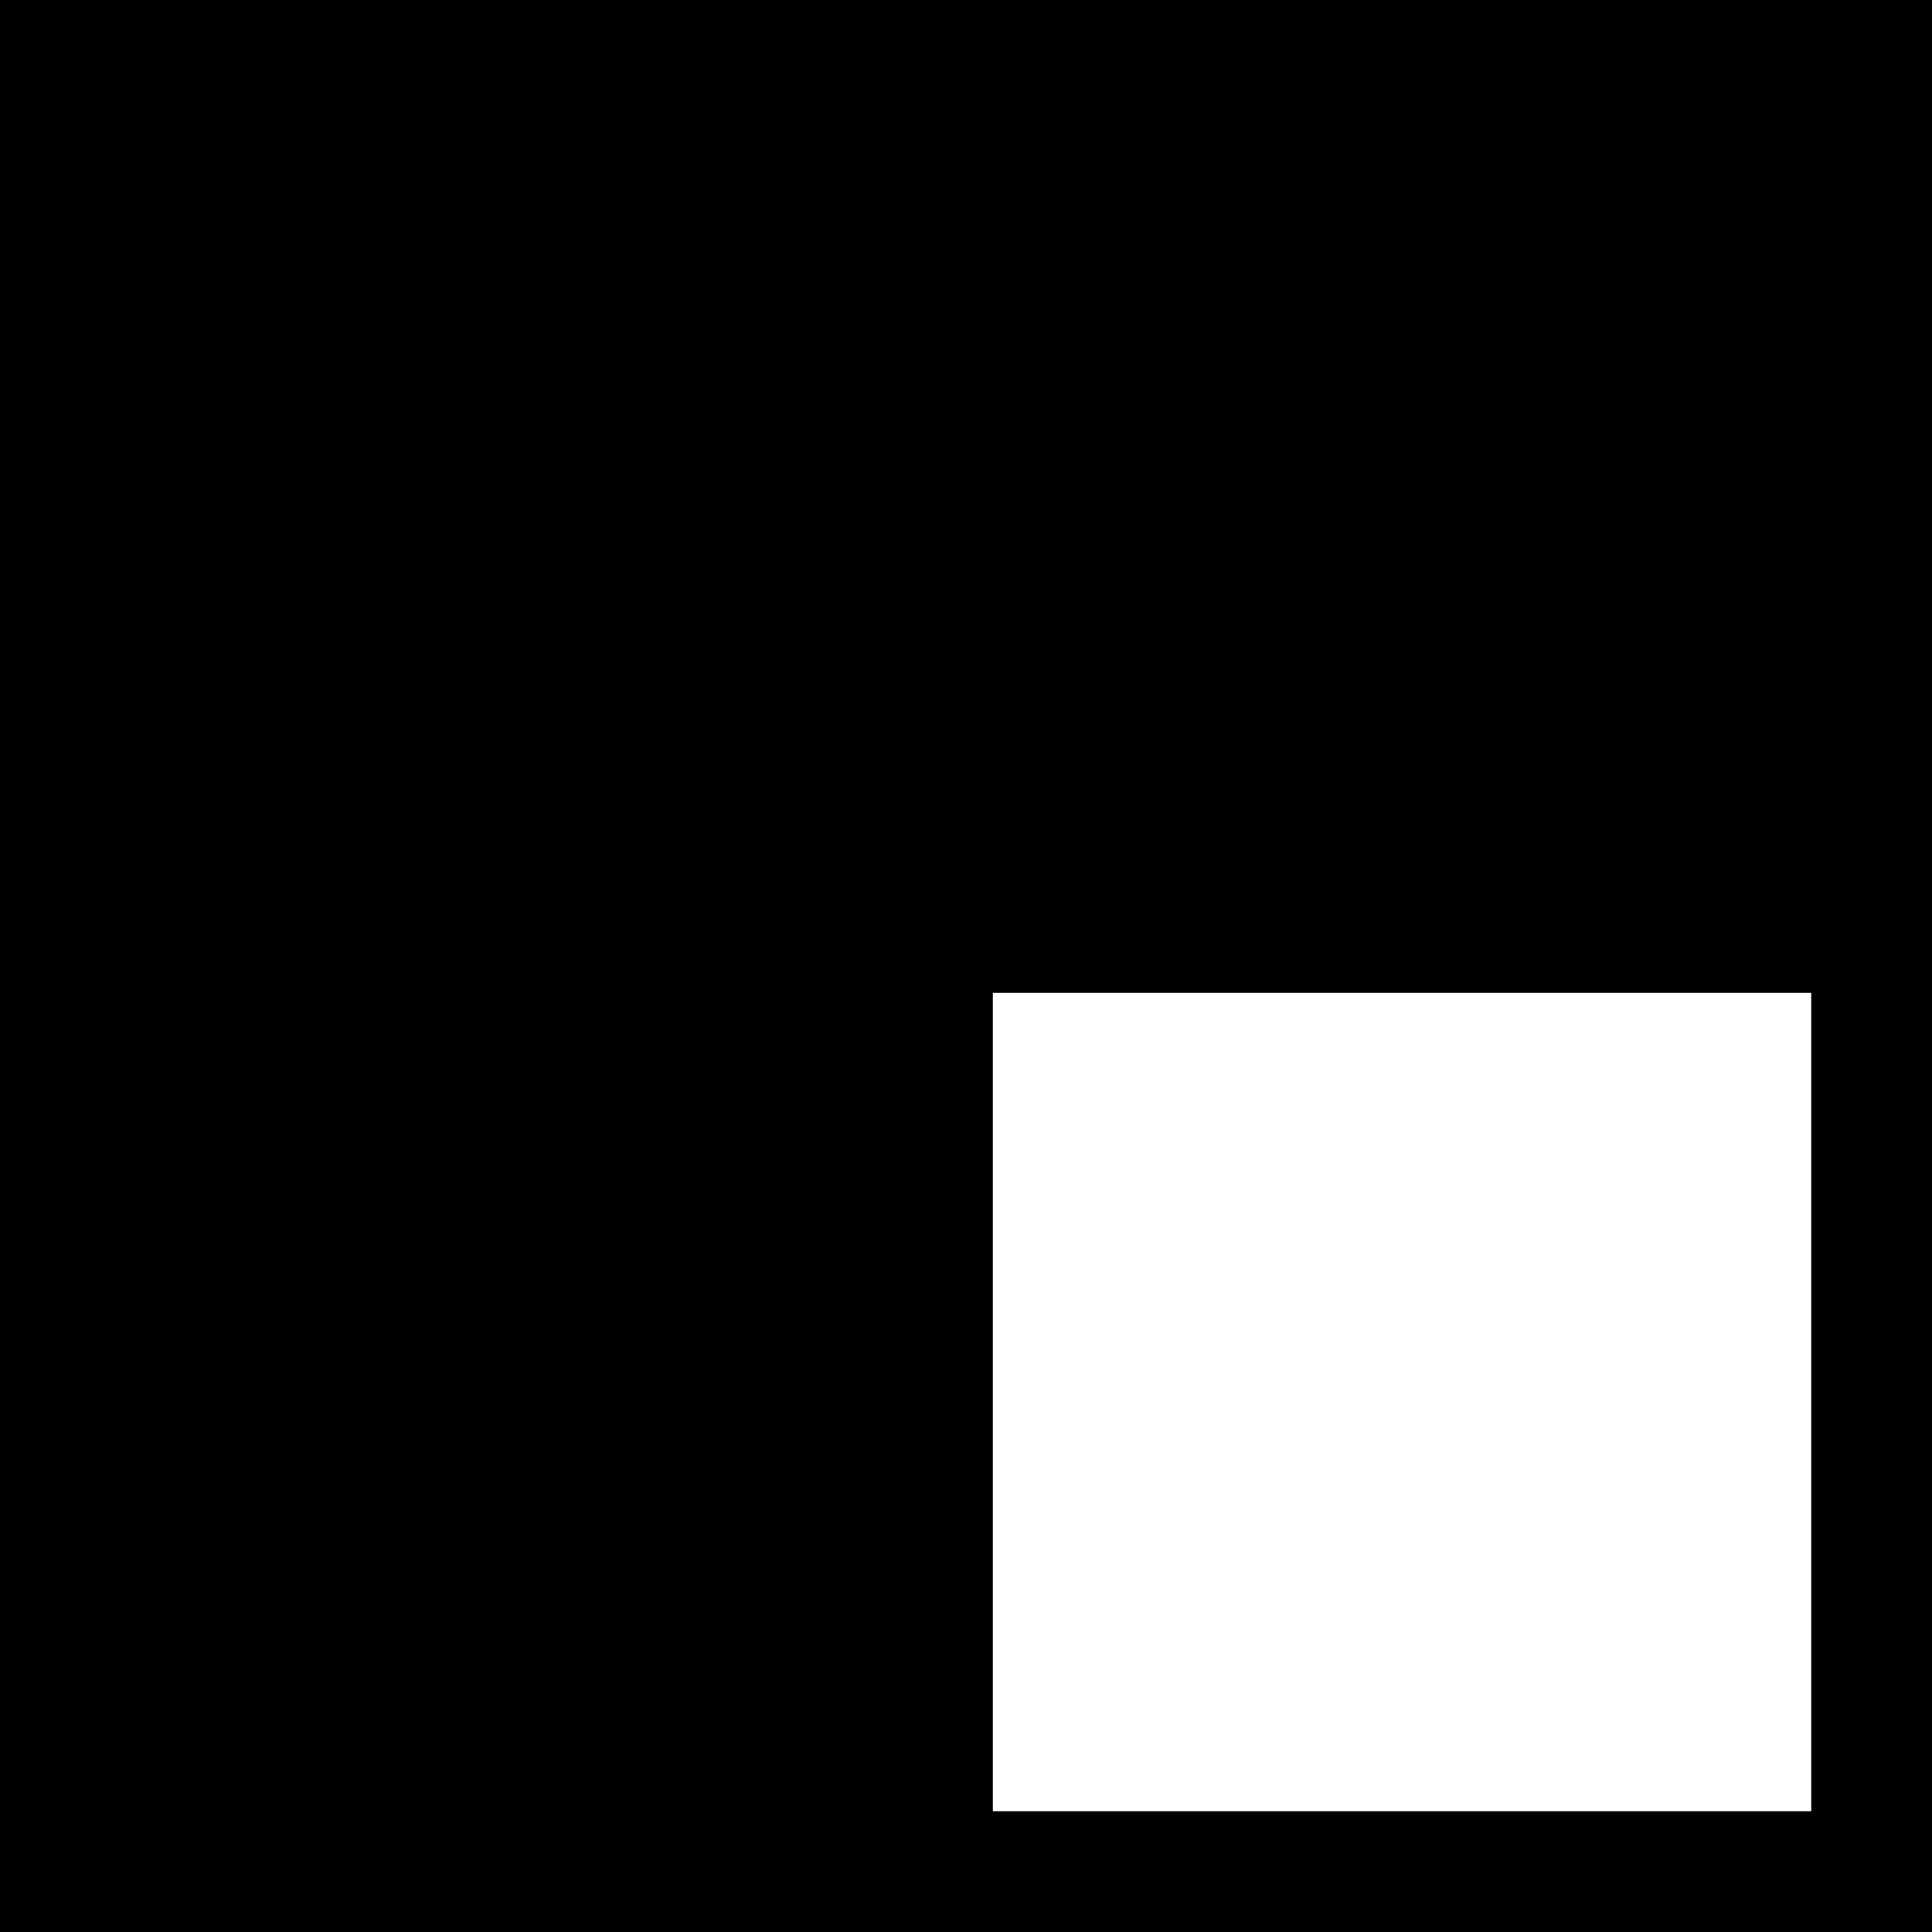
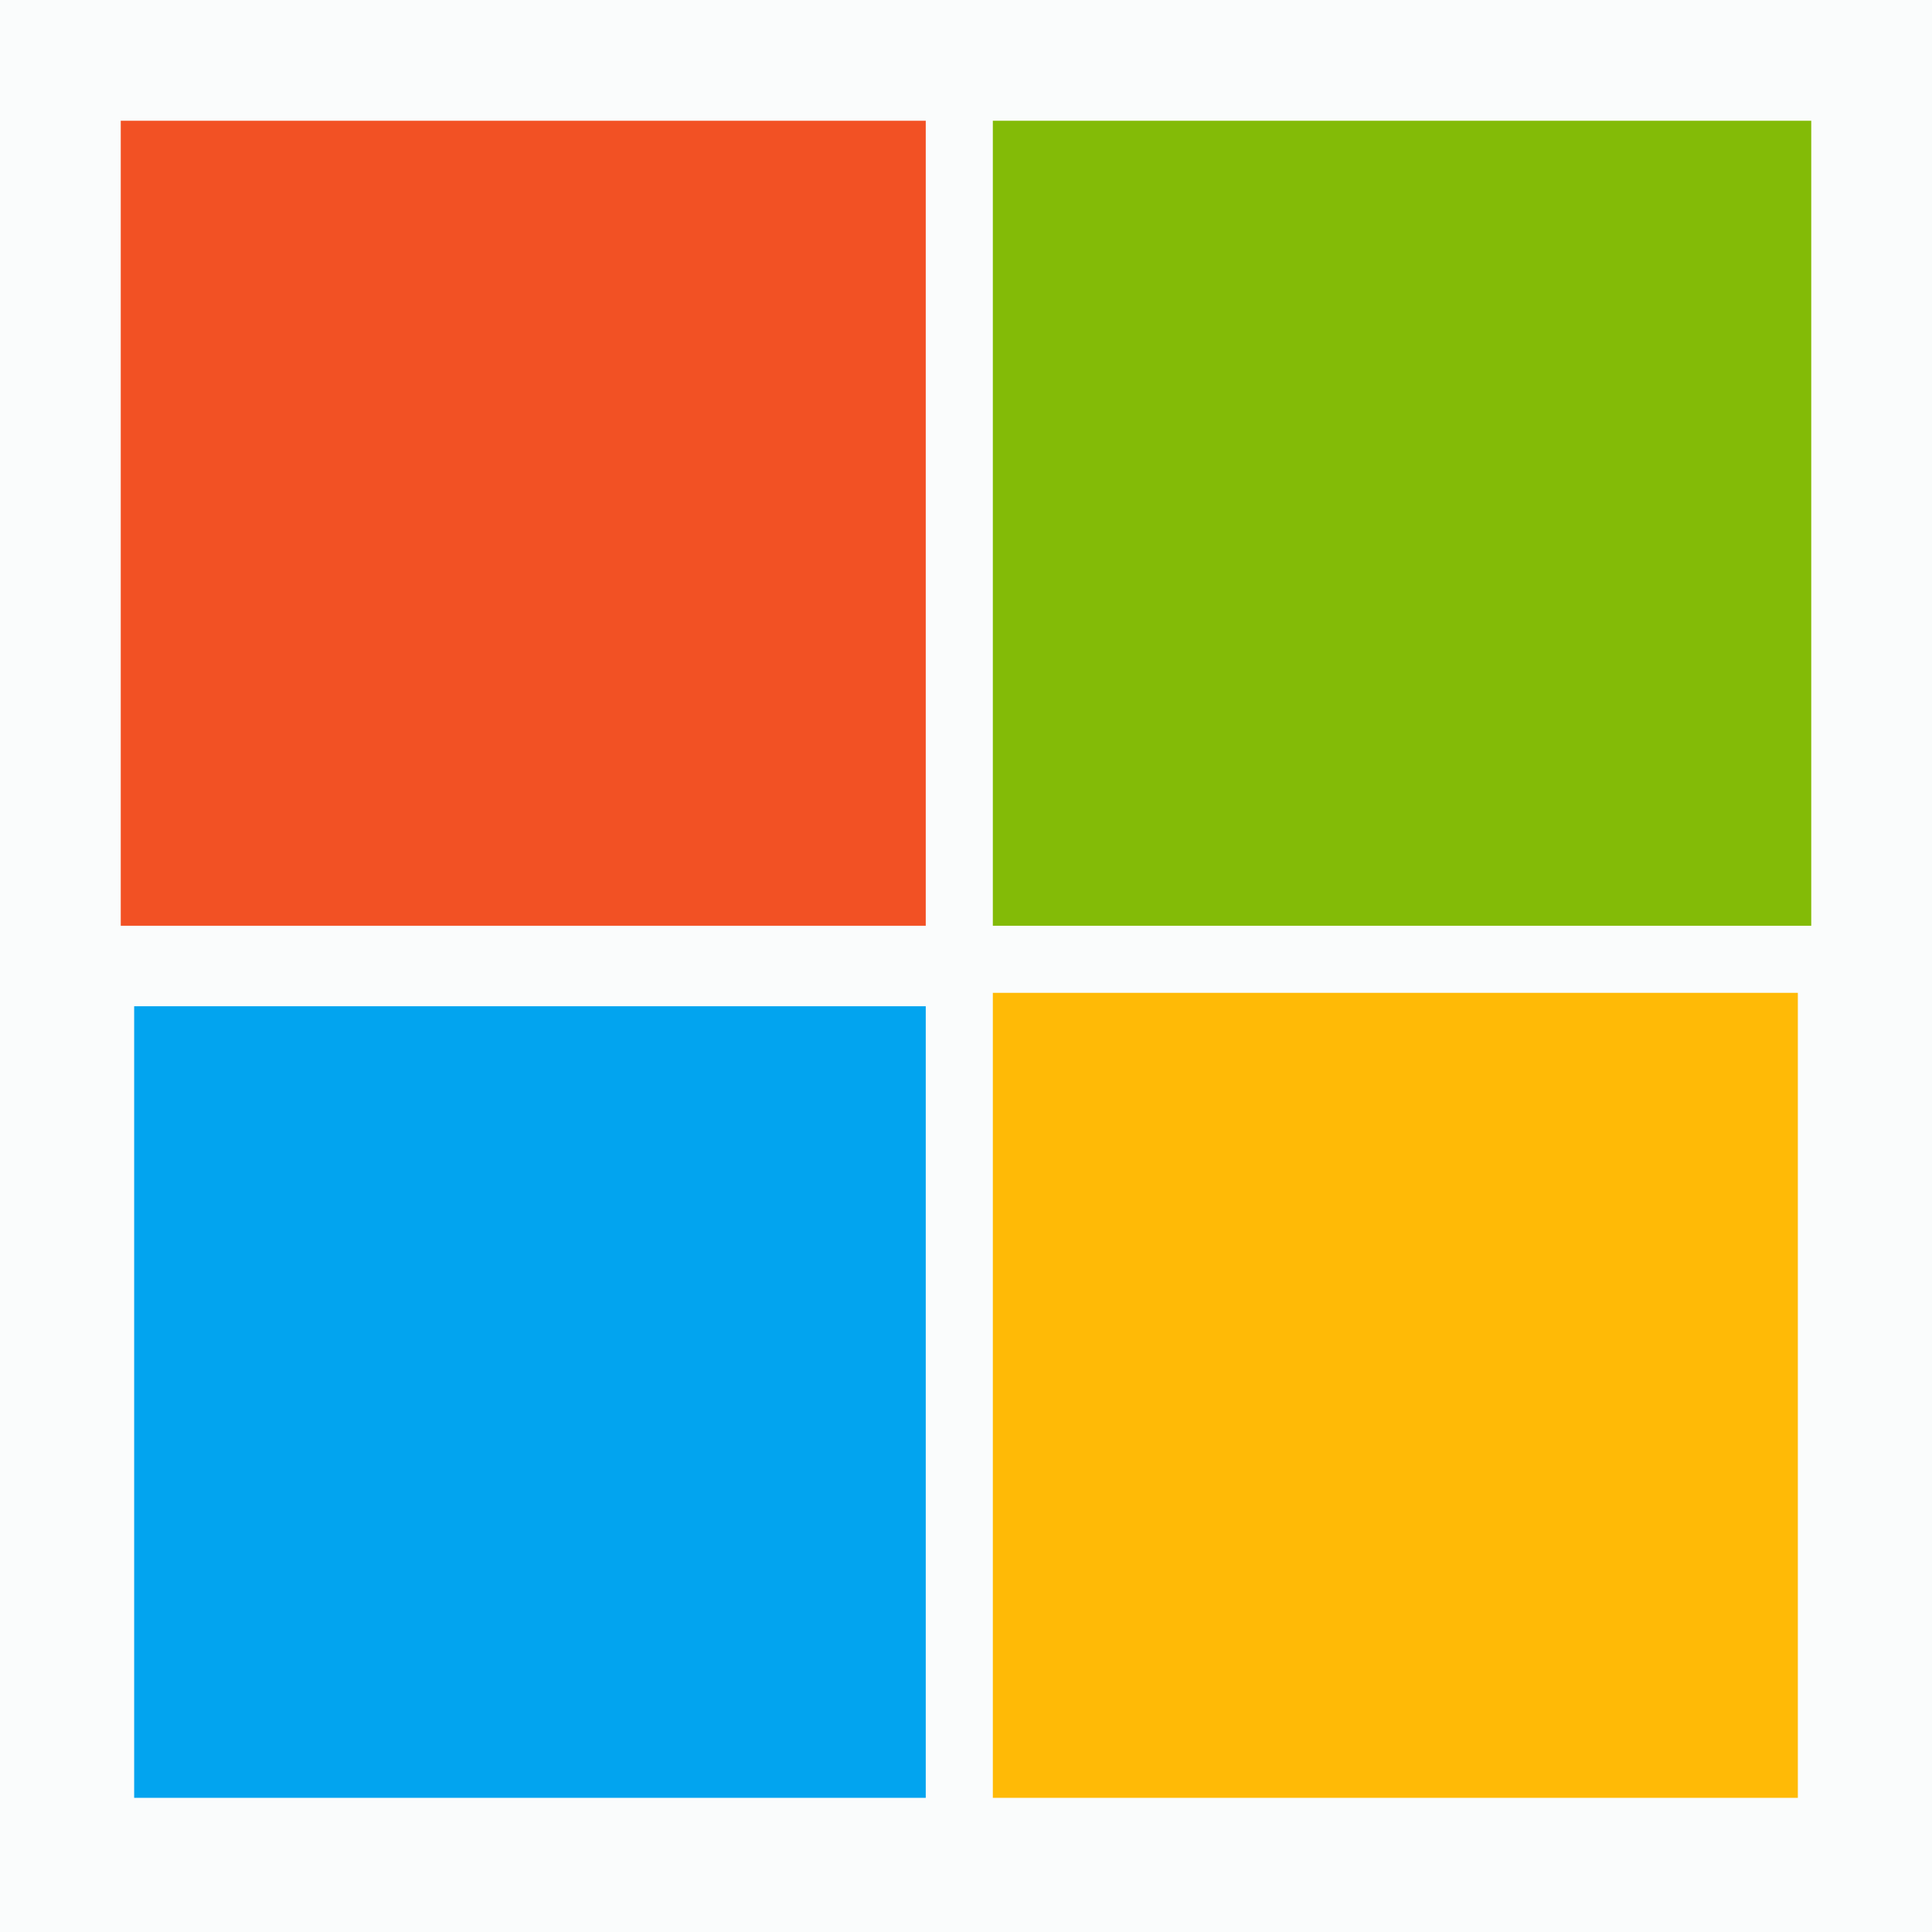
- <svg xmlns="http://www.w3.org/2000/svg" version="1.0" width="144pt" height="144pt" viewBox="0 0 144 144" preserveAspectRatio="xMidYMid meet">
-   <g transform="translate(0,144) scale(0.1,-0.1)" fill="#000000" stroke="none">
-     <path d="M0 720 l0 -720 720 0 720 0 0 720 0 720 -720 0 -720 0 0 -720z m1350 -325 l0 -305 -305 0 -305 0 0 305 0 305 305 0 305 0 0 -305z" />
-   </g>
+ <svg xmlns="http://www.w3.org/2000/svg" width="144" height="144" version="1.1">
+   <path transform="translate(0)" d="m0 0h144v144h-144v-144z" fill="#FAFCFC" />
+   <path transform="translate(74,9)" d="m0 0h61v60h-61v-60z" fill="#83BB07" />
+   <path transform="translate(74,74)" d="m0 0h60v60h-60v-60z" fill="#FFBA06" />
+   <path transform="translate(9,9)" d="m0 0h60v60h-60v-60z" fill="#F25124" />
+   <path transform="translate(10,75)" d="m0 0h59v59h-59v-59z" fill="#02A4EF" />
</svg>
